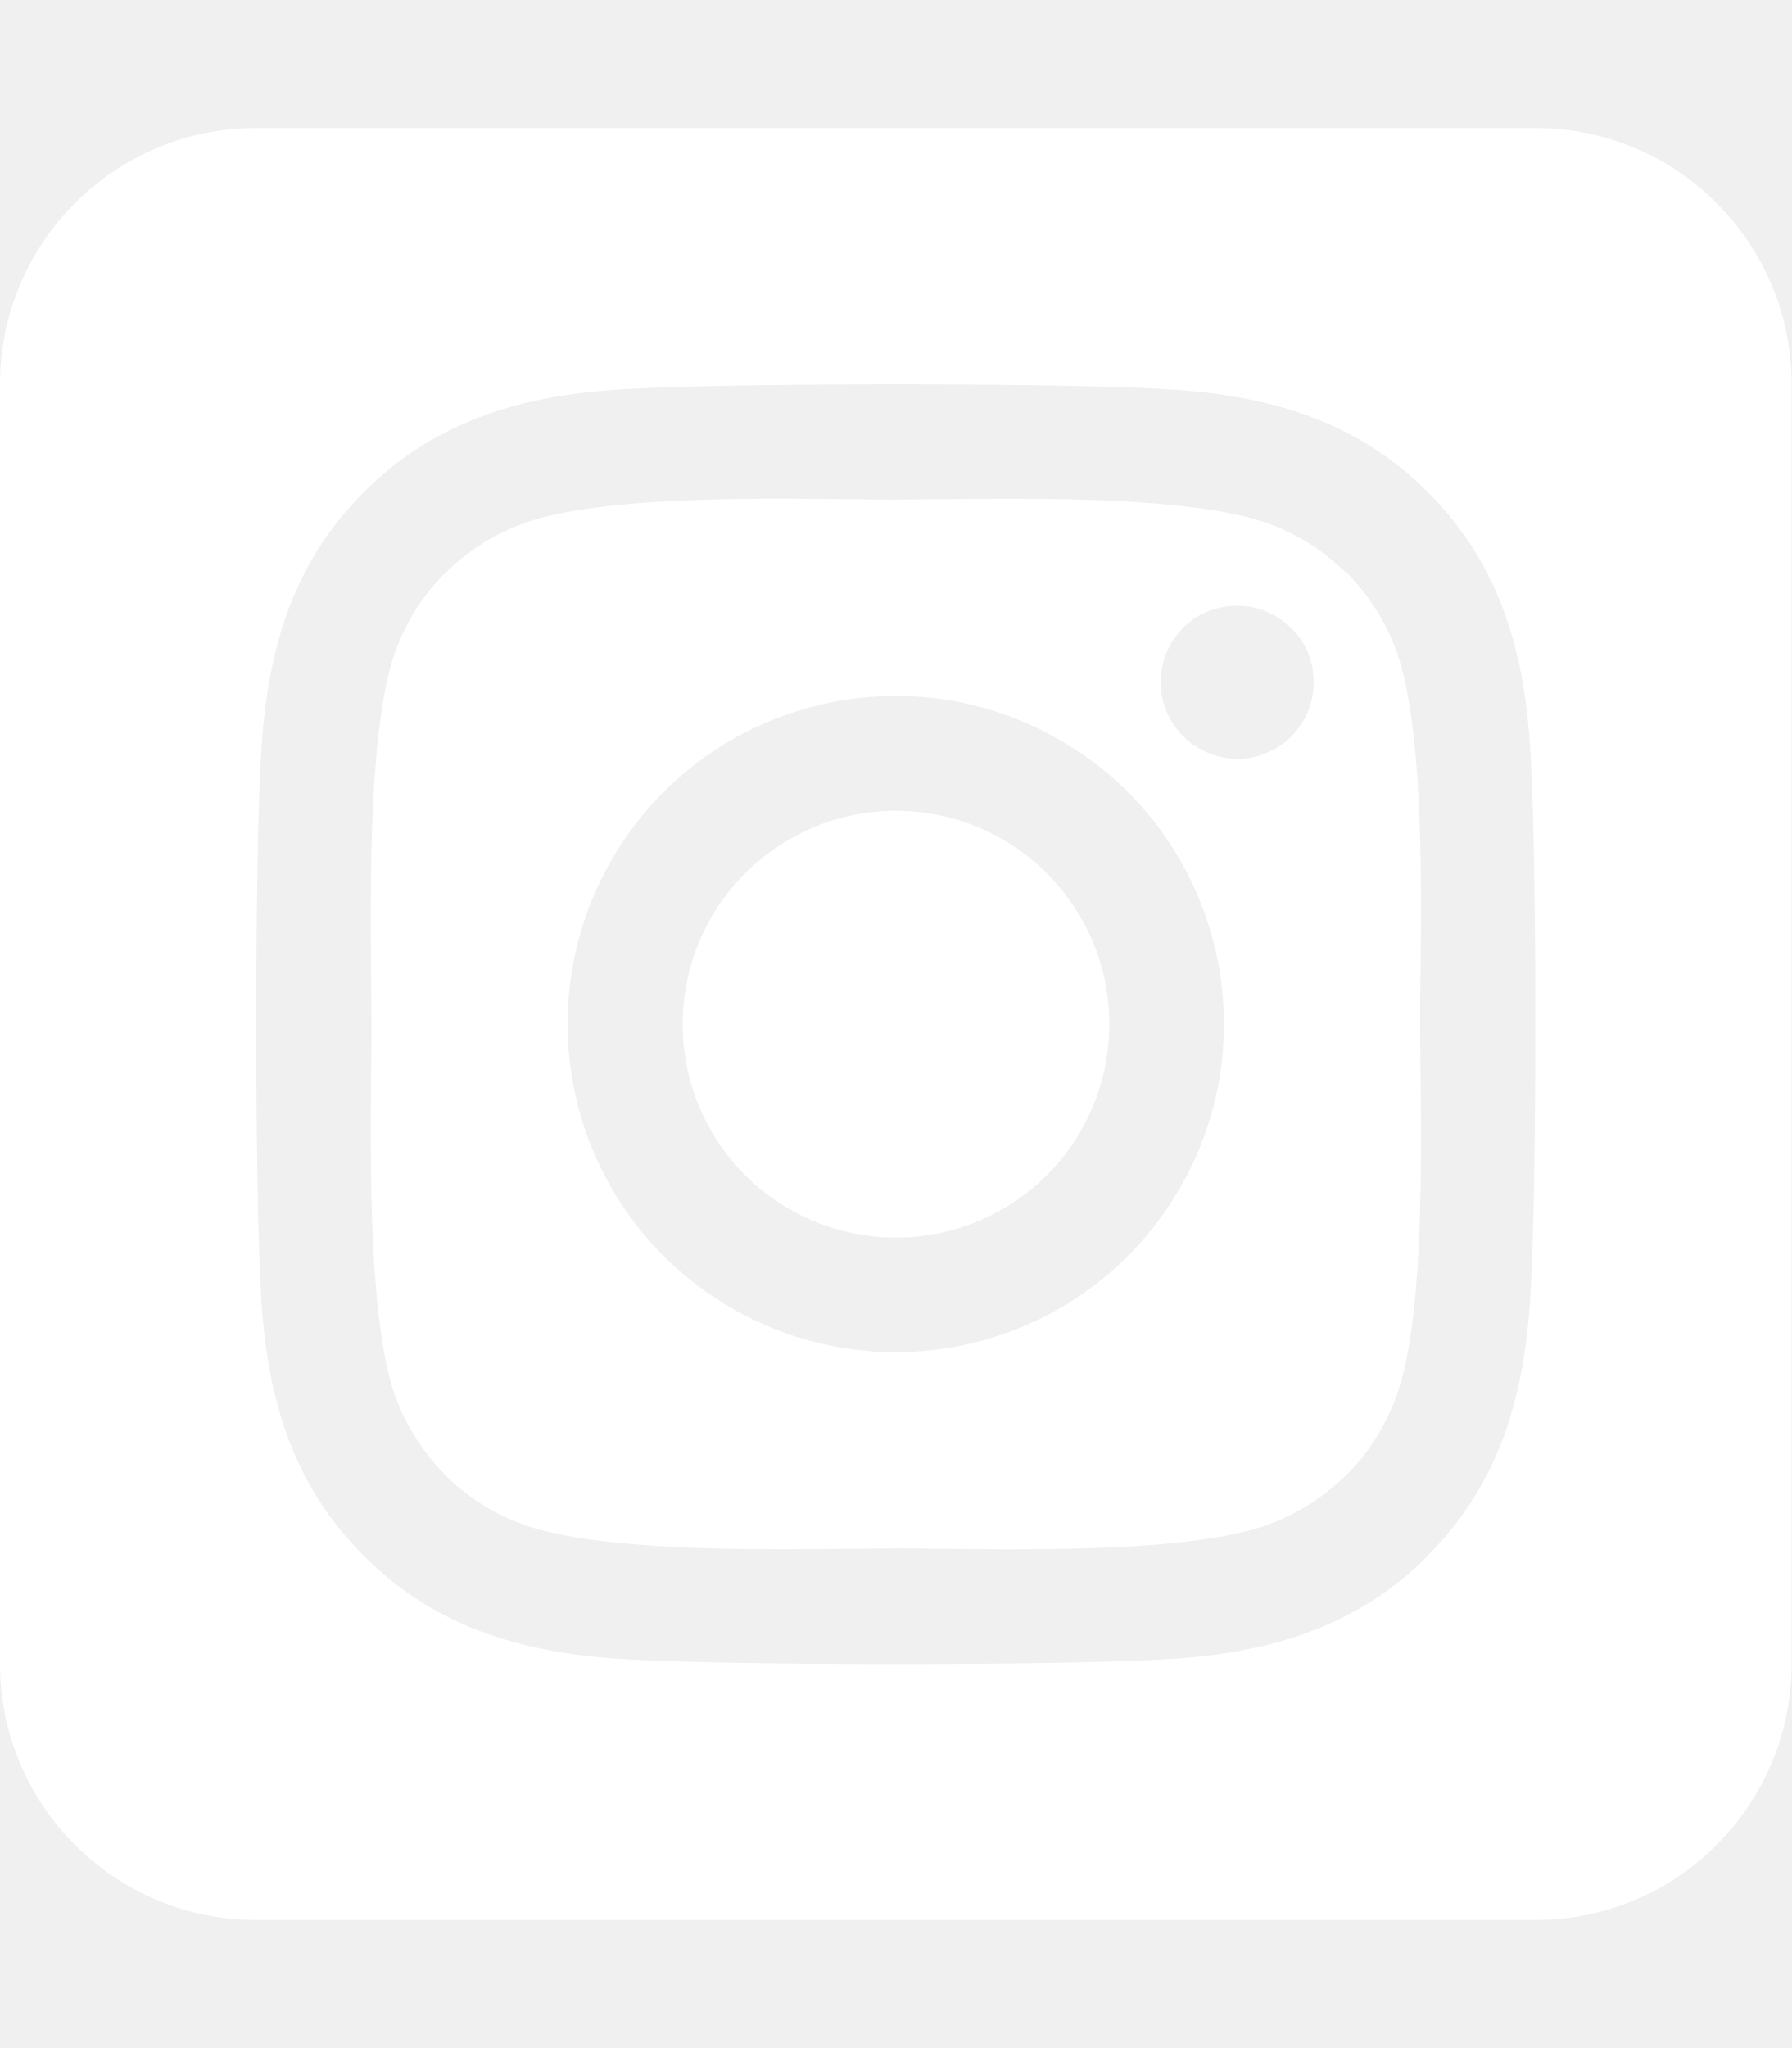
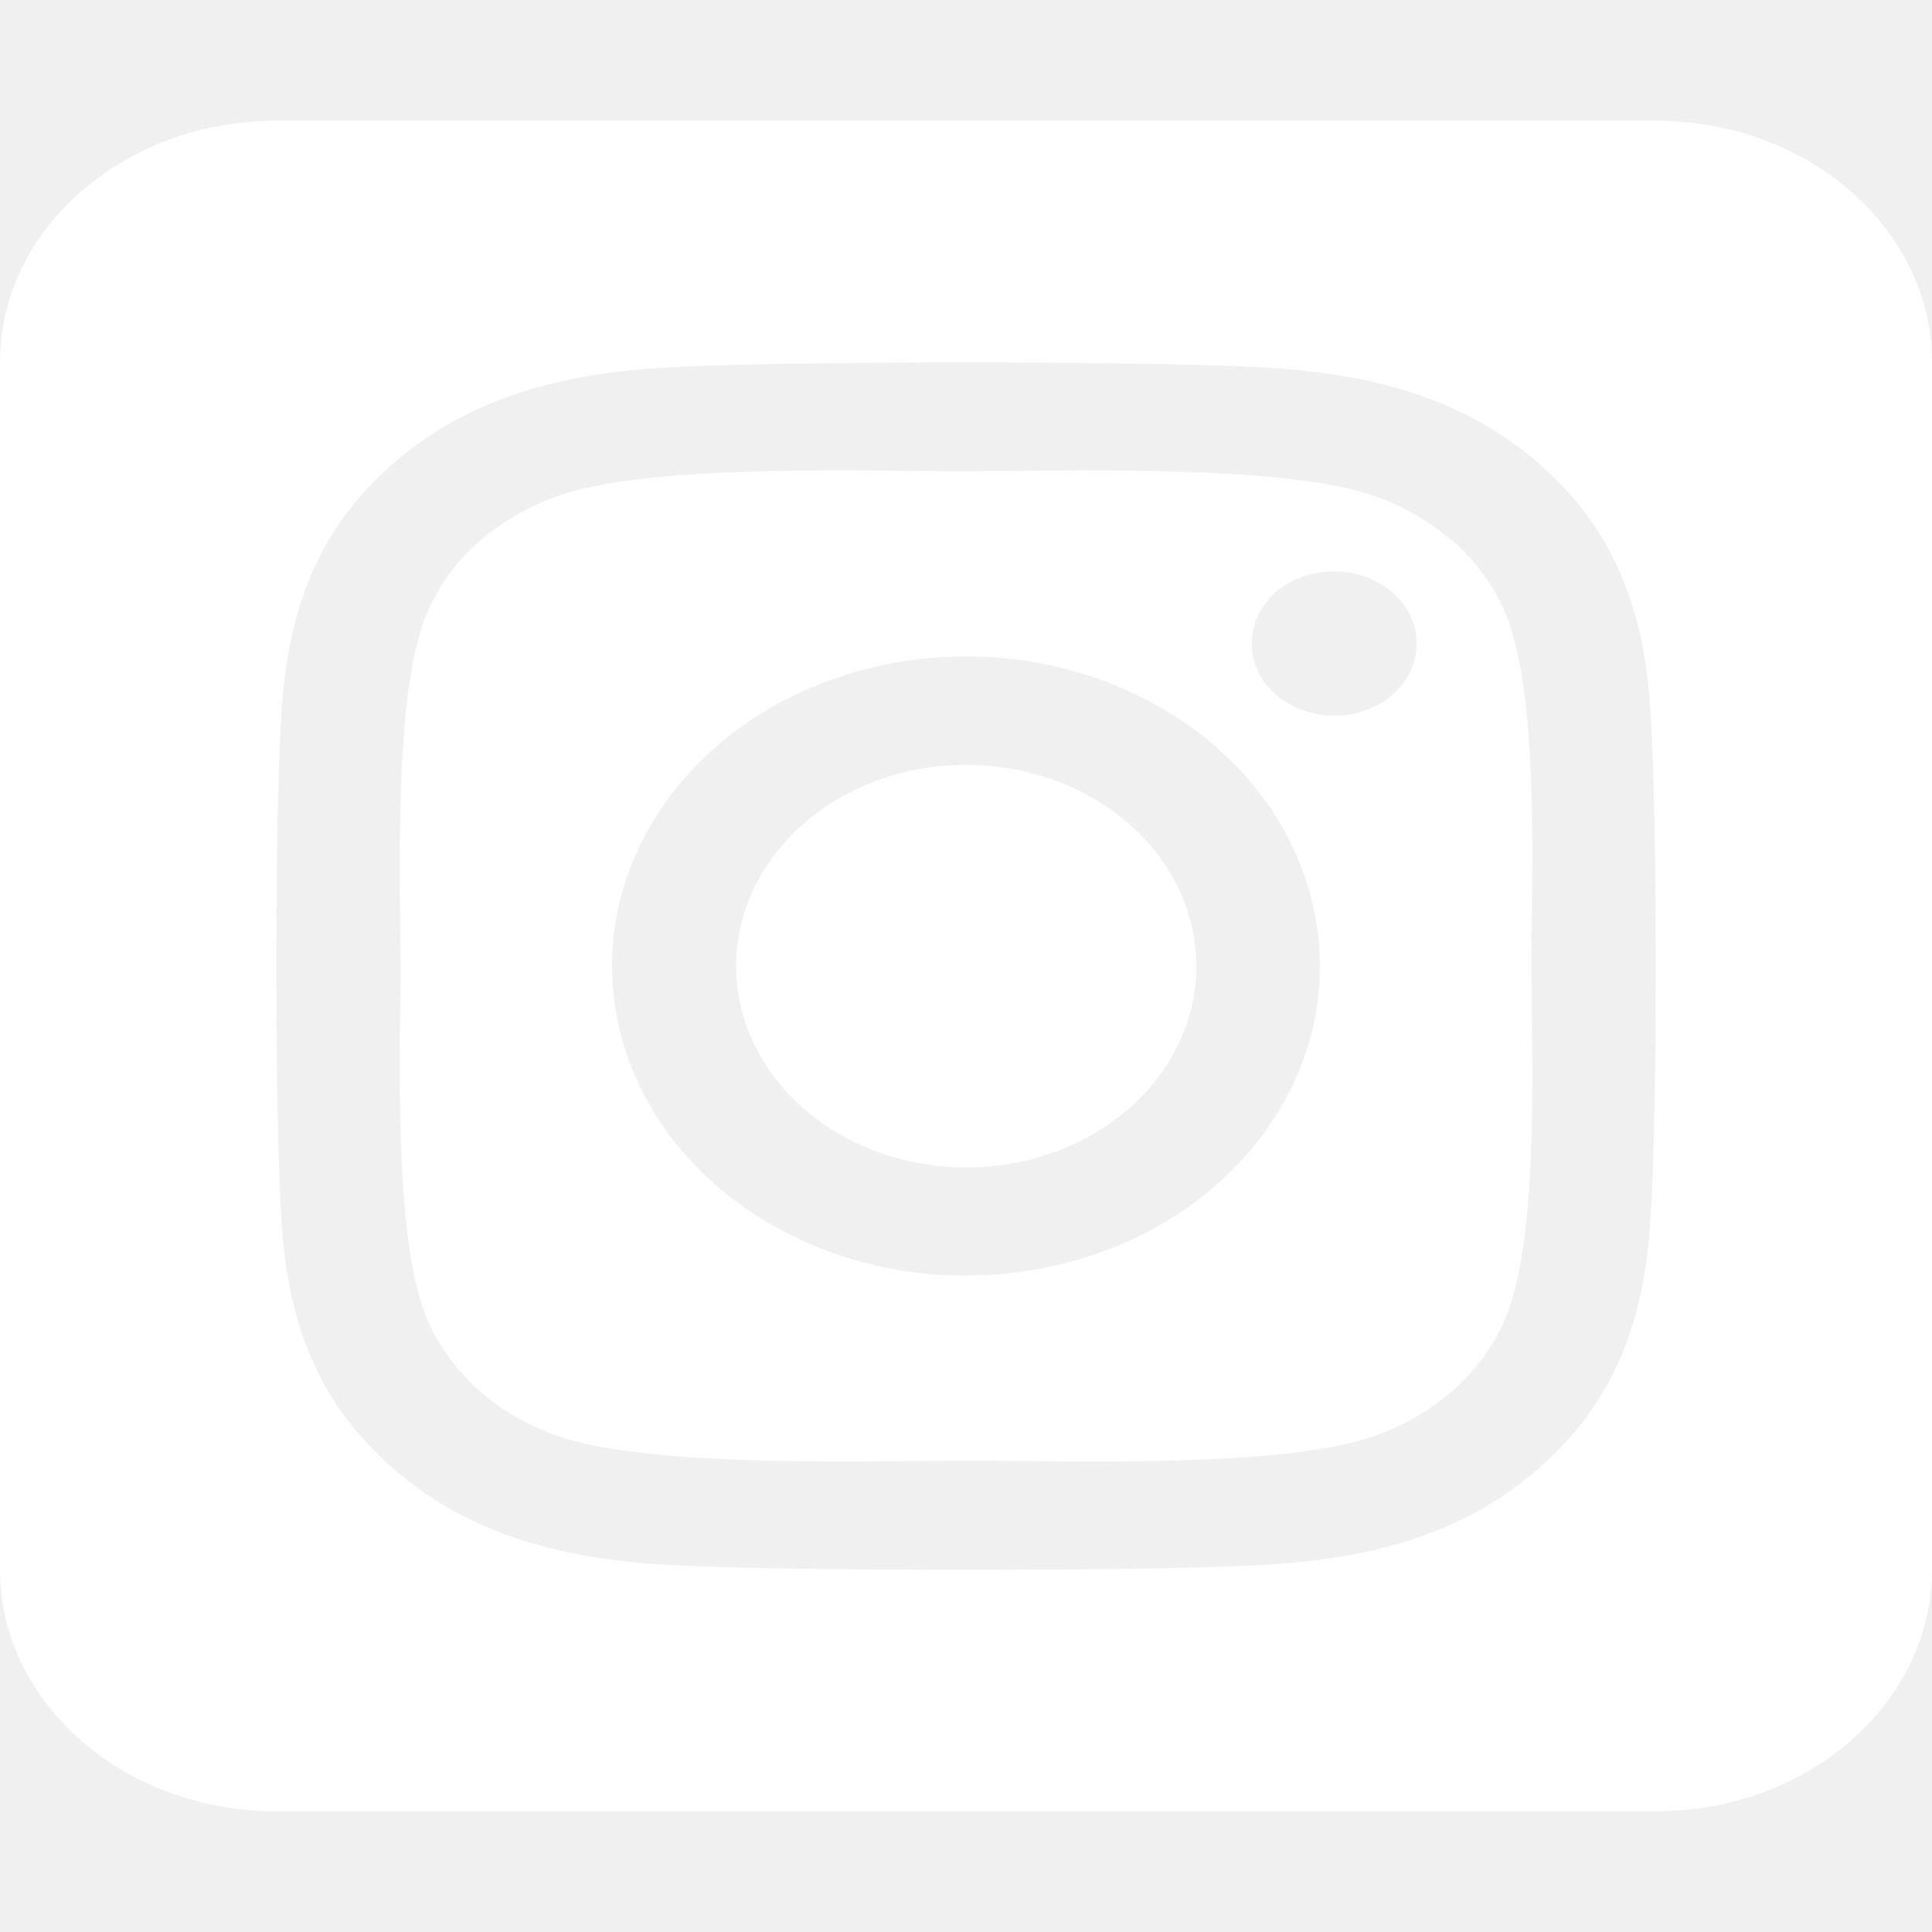
- <svg xmlns="http://www.w3.org/2000/svg" viewBox="0 0 448 512">
-   <path fill="#ffffff" d="M194.4 211.7a53.3 53.3 0 1 0 59.3 88.7 53.3 53.3 0 1 0 -59.3-88.7zm142.3-68.4c-5.2-5.2-11.5-9.3-18.4-12c-18.1-7.1-57.6-6.8-83.1-6.5c-4.1 0-7.9 .1-11.2 .1c-3.3 0-7.2 0-11.4-.1c-25.5-.3-64.8-.7-82.9 6.5c-6.9 2.7-13.1 6.8-18.4 12s-9.3 11.5-12 18.4c-7.1 18.1-6.7 57.7-6.5 83.2c0 4.1 .1 7.9 .1 11.1s0 7-.1 11.1c-.2 25.5-.6 65.1 6.5 83.2c2.7 6.9 6.8 13.1 12 18.4s11.5 9.3 18.4 12c18.1 7.1 57.6 6.8 83.1 6.5c4.1 0 7.9-.1 11.2-.1c3.3 0 7.2 0 11.4 .1c25.5 .3 64.8 .7 82.9-6.5c6.9-2.7 13.1-6.8 18.4-12s9.3-11.5 12-18.4c7.2-18 6.8-57.4 6.5-83c0-4.2-.1-8.1-.1-11.4s0-7.1 .1-11.4c.3-25.5 .7-64.9-6.5-83l0 0c-2.7-6.9-6.8-13.1-12-18.4zm-67.1 44.5A82 82 0 1 1 178.4 324.2a82 82 0 1 1 91.1-136.4zm29.2-1.3c-3.1-2.1-5.6-5.1-7.1-8.6s-1.8-7.3-1.1-11.1s2.6-7.1 5.2-9.8s6.1-4.5 9.8-5.2s7.6-.4 11.1 1.1s6.5 3.9 8.6 7s3.2 6.8 3.2 10.6c0 2.5-.5 5-1.4 7.3s-2.4 4.4-4.1 6.2s-3.9 3.2-6.2 4.2s-4.8 1.5-7.3 1.5l0 0c-3.8 0-7.5-1.1-10.6-3.2zM448 96c0-35.3-28.7-64-64-64H64C28.7 32 0 60.7 0 96V416c0 35.3 28.7 64 64 64H384c35.3 0 64-28.7 64-64V96zM357 389c-18.7 18.7-41.4 24.6-67 25.9c-26.4 1.5-105.6 1.5-132 0c-25.6-1.3-48.3-7.2-67-25.9s-24.6-41.4-25.8-67c-1.5-26.4-1.5-105.6 0-132c1.3-25.6 7.1-48.3 25.8-67s41.5-24.6 67-25.8c26.4-1.5 105.6-1.5 132 0c25.6 1.3 48.3 7.1 67 25.8s24.6 41.4 25.8 67c1.5 26.3 1.5 105.4 0 131.9c-1.3 25.6-7.1 48.3-25.8 67z" />
+ <svg xmlns="http://www.w3.org/2000/svg" width="45px" height="45px" viewBox="0 0 45 45" version="1.1">
+   <g id="surface1">
+     <path style=" stroke:none;fill-rule:nonzero;fill:rgb(100%,100%,100%);fill-opacity:1;" d="M 19.527 18.605 C 17.066 20.047 16.406 22.957 18.051 25.109 C 19.695 27.262 23.023 27.84 25.484 26.402 C 27.945 24.965 28.605 22.051 26.961 19.898 C 25.316 17.746 21.988 17.168 19.527 18.605 M 33.82 12.594 C 33.297 12.137 32.664 11.777 31.973 11.539 C 30.152 10.914 26.188 10.941 23.625 10.969 C 23.215 10.969 22.832 10.977 22.5 10.977 C 22.168 10.977 21.777 10.977 21.355 10.969 C 18.793 10.941 14.848 10.906 13.027 11.539 C 12.336 11.777 11.711 12.137 11.18 12.594 C 10.648 13.051 10.246 13.605 9.973 14.211 C 9.262 15.801 9.301 19.281 9.32 21.523 C 9.32 21.883 9.332 22.219 9.332 22.5 C 9.332 22.781 9.332 23.117 9.32 23.477 C 9.301 25.715 9.262 29.195 9.973 30.789 C 10.246 31.395 10.656 31.938 11.18 32.406 C 11.703 32.871 12.336 33.223 13.027 33.461 C 14.848 34.082 18.812 34.059 21.375 34.031 C 21.785 34.031 22.168 34.023 22.5 34.023 C 22.832 34.023 23.223 34.023 23.645 34.031 C 26.207 34.059 30.152 34.094 31.973 33.461 C 32.664 33.223 33.289 32.863 33.82 32.406 C 34.352 31.949 34.754 31.395 35.027 30.789 C 35.75 29.207 35.707 25.742 35.68 23.492 C 35.68 23.125 35.668 22.781 35.668 22.492 C 35.668 22.199 35.668 21.867 35.68 21.488 C 35.707 19.246 35.75 15.785 35.027 14.195 C 34.754 13.586 34.344 13.043 33.82 12.578 Z M 27.082 16.508 C 30.863 18.719 31.879 23.199 29.352 26.508 C 26.82 29.816 21.703 30.707 17.918 28.496 C 14.137 26.281 13.117 21.809 15.645 18.496 C 18.172 15.188 23.285 14.293 27.07 16.504 Z M 30.012 16.391 C 29.703 16.207 29.449 15.941 29.301 15.637 C 29.148 15.328 29.121 14.992 29.191 14.66 C 29.262 14.328 29.449 14.035 29.711 13.797 C 29.973 13.562 30.324 13.402 30.695 13.34 C 31.066 13.281 31.461 13.305 31.812 13.438 C 32.164 13.57 32.465 13.781 32.676 14.055 C 32.887 14.324 32.996 14.652 32.996 14.984 C 32.996 15.203 32.945 15.426 32.855 15.625 C 32.766 15.828 32.613 16.016 32.445 16.172 C 32.273 16.328 32.051 16.453 31.82 16.539 C 31.59 16.629 31.34 16.672 31.09 16.672 C 30.707 16.672 30.336 16.574 30.023 16.391 Z M 45 8.438 C 45 5.336 42.117 2.812 38.57 2.812 L 6.43 2.812 C 2.883 2.812 0 5.336 0 8.438 L 0 36.562 C 0 39.664 2.883 42.188 6.43 42.188 L 38.57 42.188 C 42.117 42.188 45 39.664 45 36.562 Z M 35.859 34.188 C 33.98 35.832 31.699 36.352 29.129 36.465 C 26.477 36.598 18.523 36.598 15.871 36.465 C 13.301 36.352 11.02 35.832 9.141 34.188 C 7.262 32.547 6.668 30.551 6.551 28.301 C 6.398 25.98 6.398 19.02 6.551 16.699 C 6.68 14.449 7.262 12.453 9.141 10.812 C 11.02 9.168 13.309 8.648 15.871 8.543 C 18.523 8.41 26.477 8.41 29.129 8.543 C 31.699 8.656 33.98 9.168 35.859 10.812 C 37.738 12.453 38.332 14.449 38.449 16.699 C 38.602 19.012 38.602 25.961 38.449 28.293 C 38.32 30.543 37.738 32.539 35.859 34.18 Z M 35.859 34.188 " />
+   </g>
</svg>
